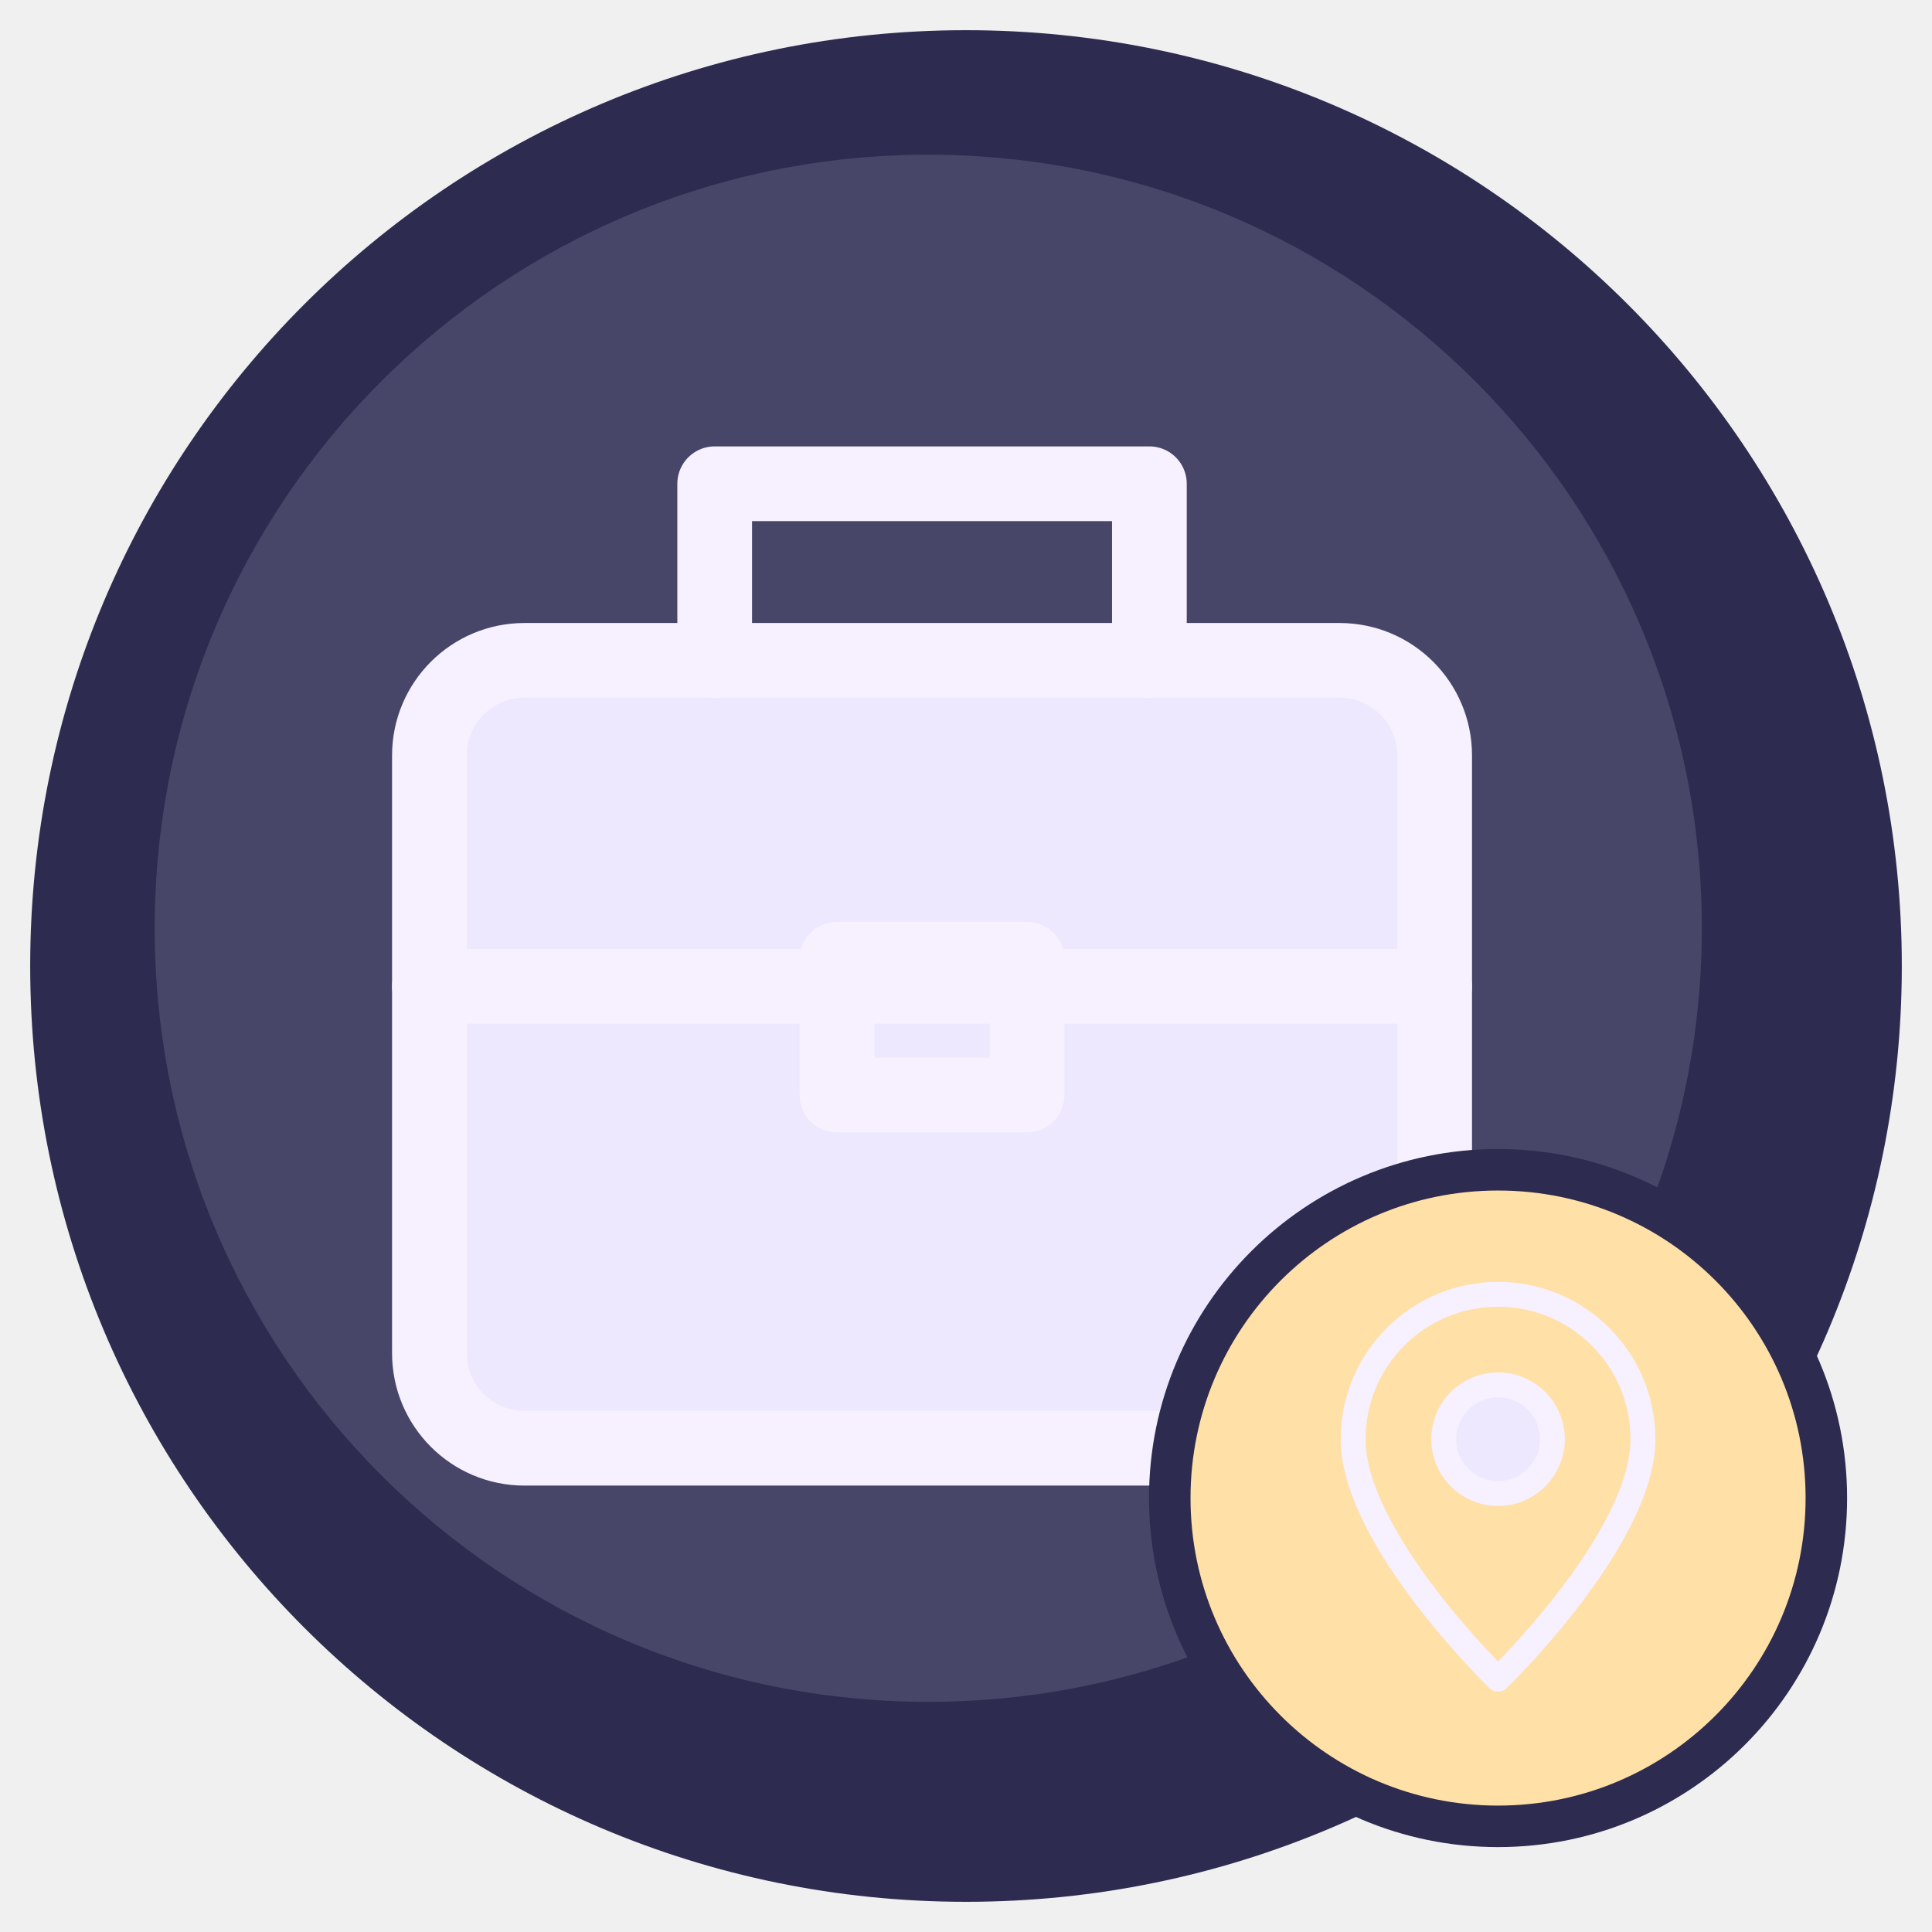
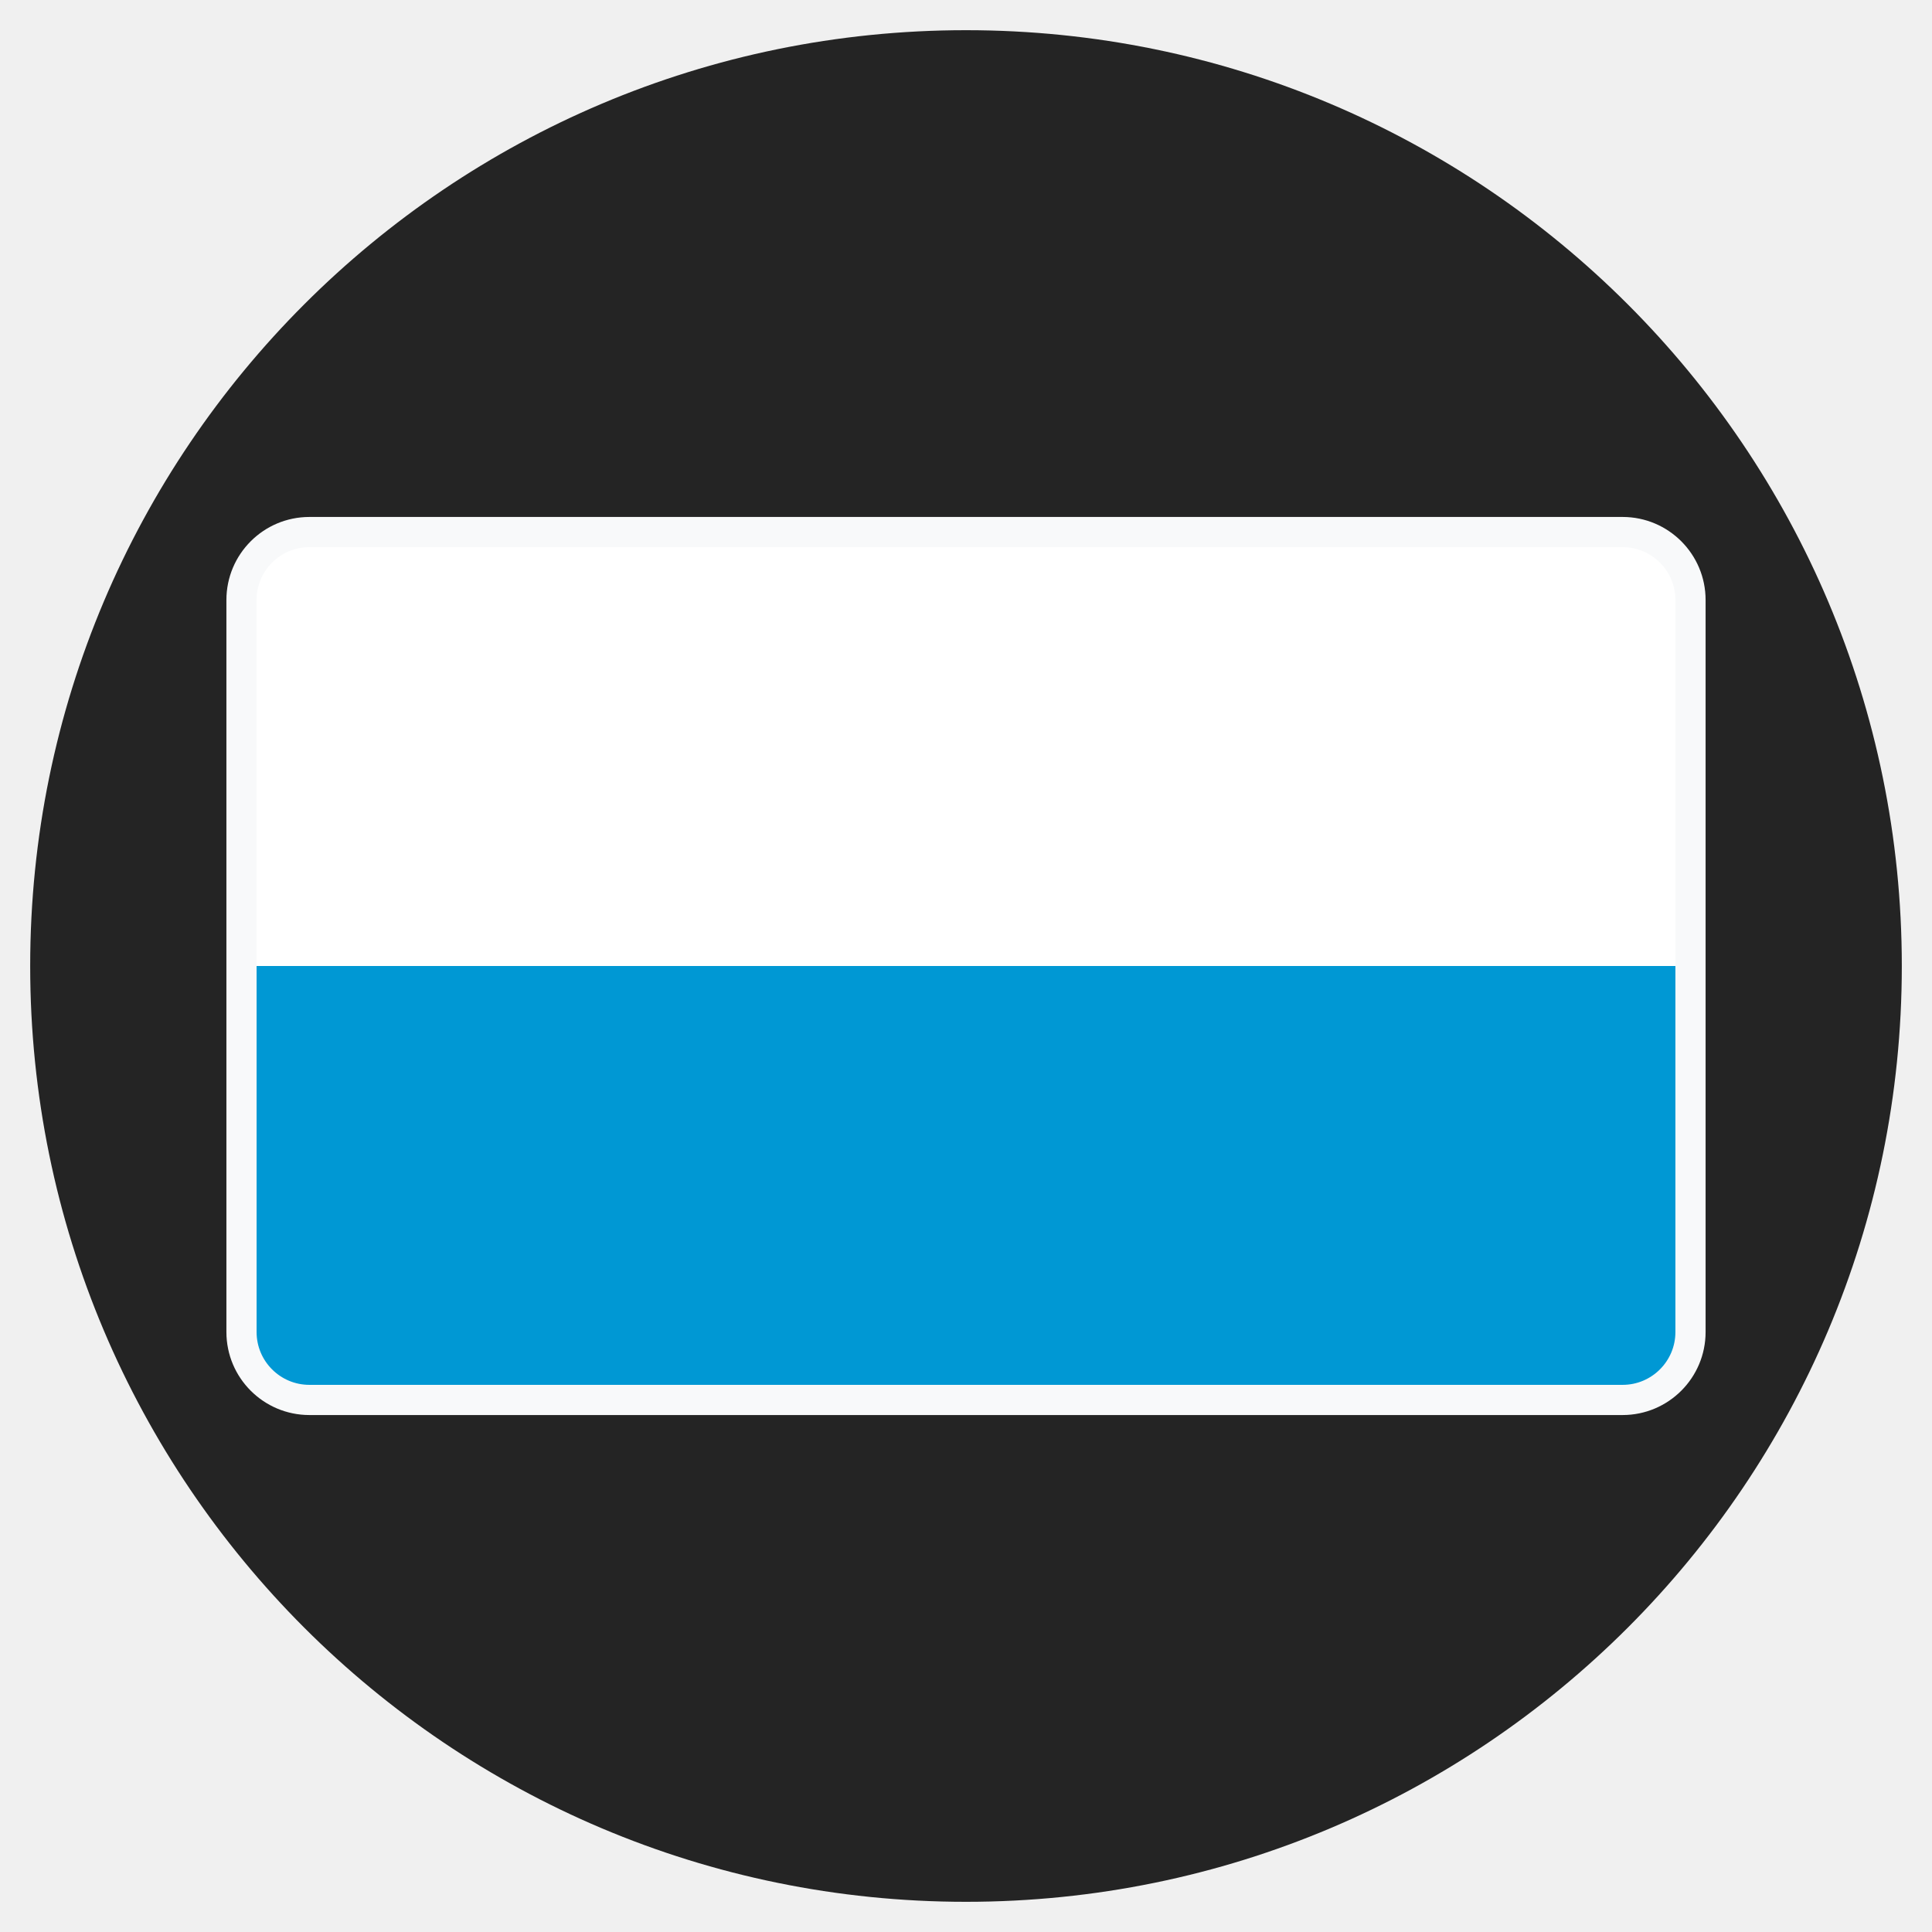
<svg xmlns="http://www.w3.org/2000/svg" viewBox="0 0 512 512" role="img" aria-labelledby="title description">
-   <circle cx="256" cy="256" r="248" fill="#2D2C50" />
-   <circle cx="246" cy="246" r="205" fill="#EEE8FF" opacity=".14" />
-   <g transform="translate(67 67) scale(3.60)" fill="none" stroke="#F6F0FF" stroke-width="5.5" stroke-linecap="round" stroke-linejoin="round">
-     <rect fill="#EEE8FF" x="13" y="30" width="74" height="58" rx="7" />
-     <path d="M34 30V17h32v13M13 54h74M43 52h14v10H43z" />
+   <defs>
+     <clipPath id="flag">
+       <rect x="64" y="141" width="384" height="230" rx="18" />
+     </clipPath>
+   </defs>
+   <circle cx="256" cy="256" r="248" fill="#242424" />
+   <g clip-path="url(#flag)">
+     <path fill="#ffffff" d="M64 141h384v115H64z" />
+     <path fill="#0098d4" d="M64 256h384v115H64z" />
  </g>
-   <circle cx="397" cy="397" r="87" fill="#FFE0A7" stroke="#2D2C50" stroke-width="11" />
-   <g transform="translate(337 337) scale(1.20)" fill="none" stroke="#F6F0FF" stroke-width="5.5" stroke-linecap="round" stroke-linejoin="round">
-     <path d="M50 90S18 59 18 37a32 32 0 0 1 64 0C82 59 50 90 50 90z" />
-     <circle fill="#EEE8FF" cx="50" cy="37" r="12" />
-   </g>
+   <rect x="64" y="141" width="384" height="230" rx="18" fill="none" stroke="#f8f9fa" stroke-width="8" />
</svg>
